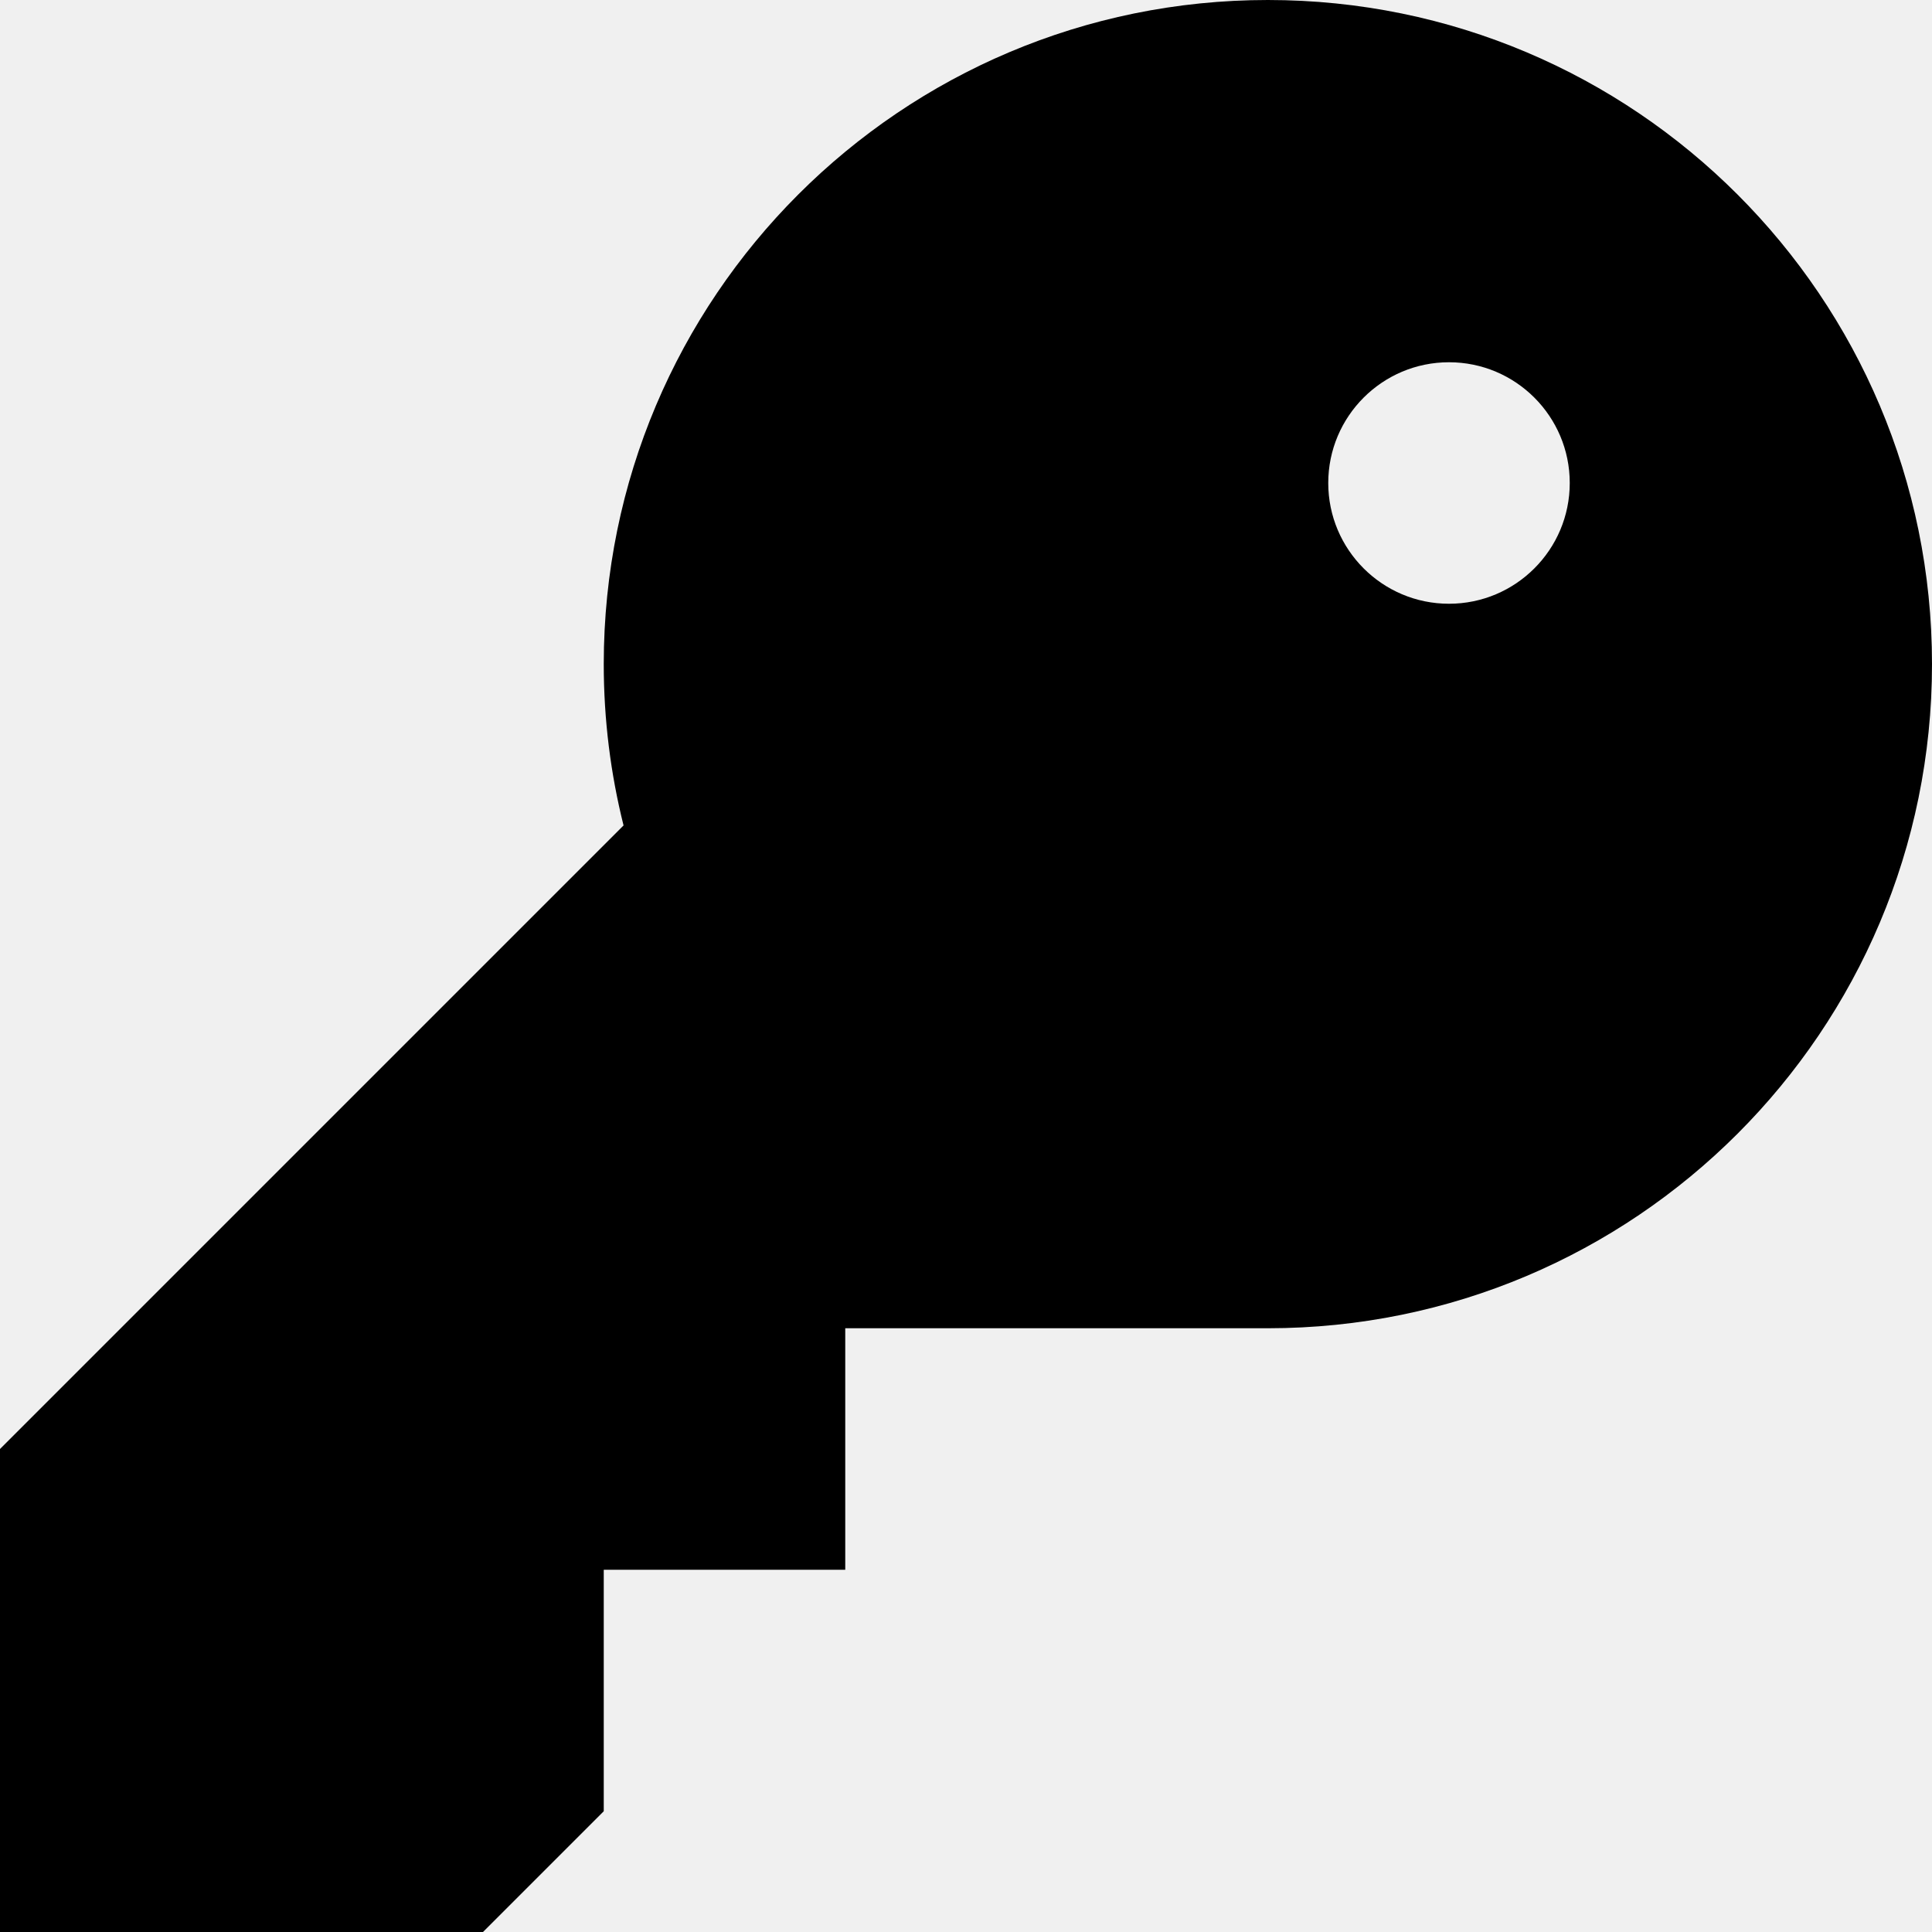
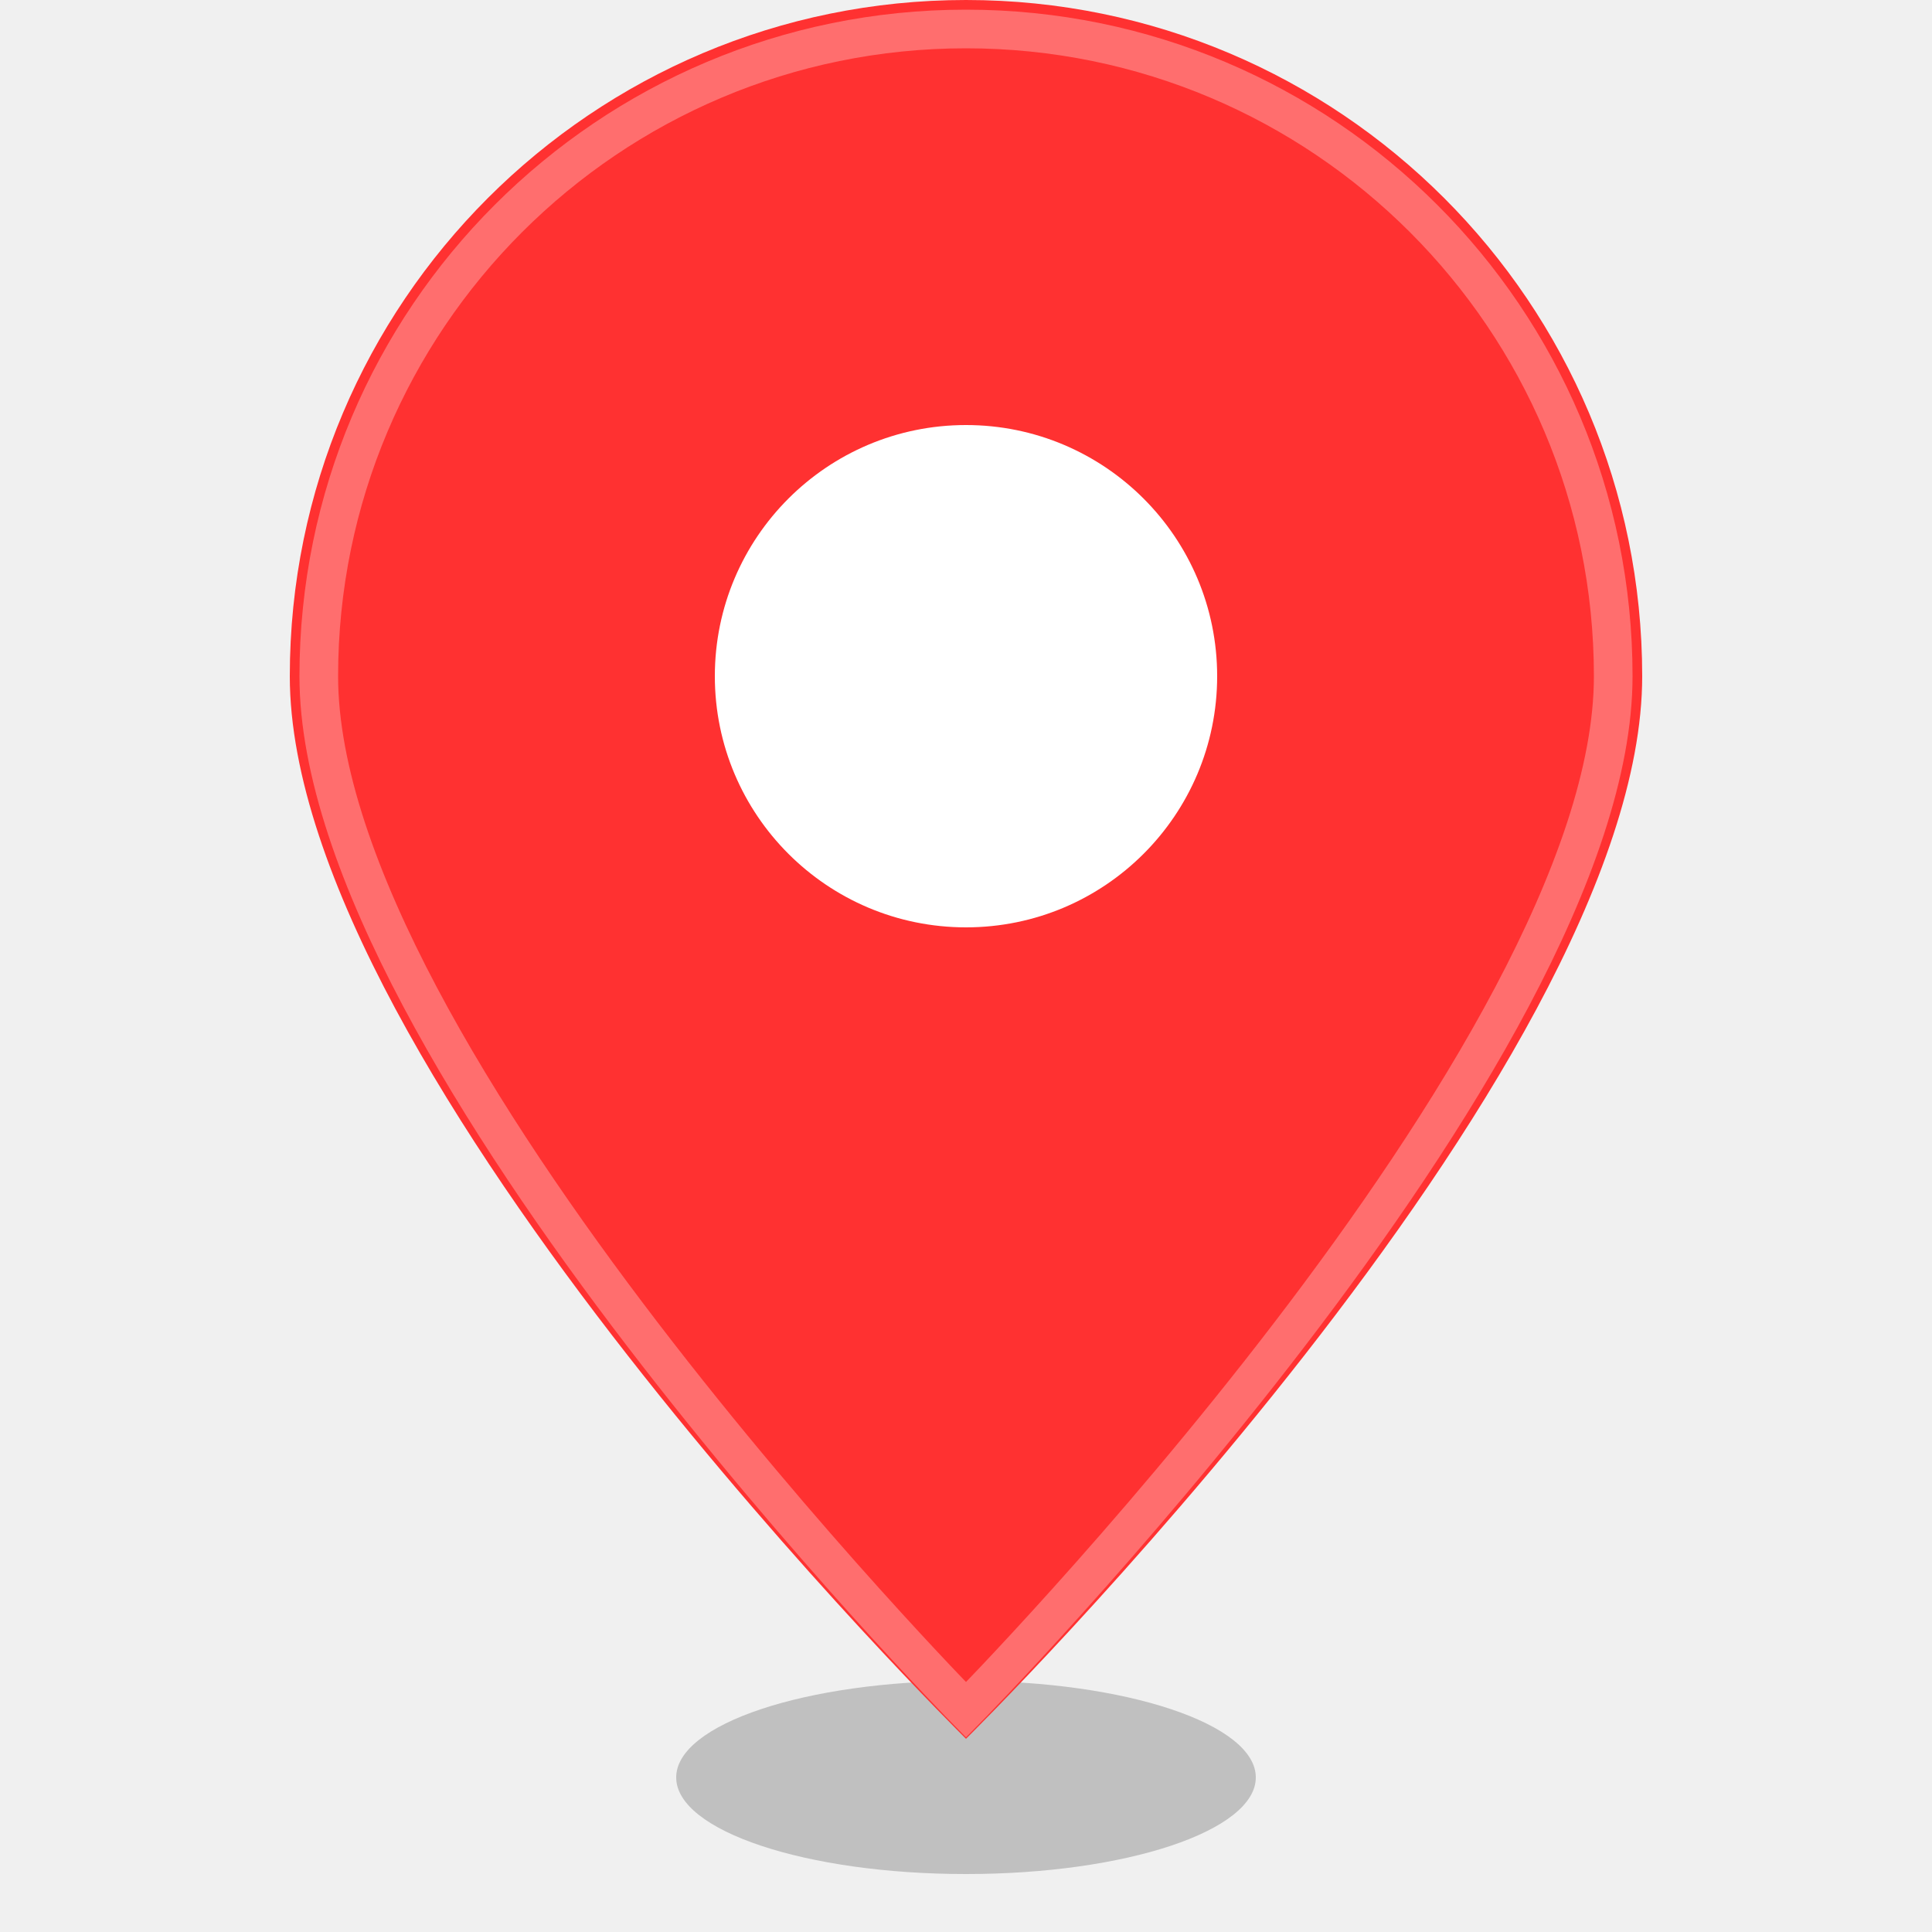
- <svg xmlns="http://www.w3.org/2000/svg" width="800px" height="800px" viewBox="0 0 16 16" fill="none">
-   <path fill-rule="evenodd" clip-rule="evenodd" d="M16 5.5C16 8.538 13.538 11 10.5 11H7V13H5V15L4 16H0V12L5.164 6.836C5.057 6.409 5 5.961 5 5.5C5 2.462 7.462 0 10.5 0C13.538 0 16 2.462 16 5.5ZM13 4C13 4.552 12.552 5 12 5C11.448 5 11 4.552 11 4C11 3.448 11.448 3 12 3C12.552 3 13 3.448 13 4Z" fill="#000000" />
+ <svg xmlns="http://www.w3.org/2000/svg" width="100" height="100" viewBox="0 0 100 100" fill="none">
+   <ellipse cx="50" cy="92" rx="15" ry="5" fill="black" fill-opacity="0.2" />
+   <path d="M50 90C50 90 85 55.455 85 35C85 15.67 69.33 0 50 0C30.67 0 15 15.67 15 35C15 55.455 50 90 50 90Z" fill="#FF3131" />
+   <circle cx="50" cy="35" r="13" fill="white" />
+   <path d="M50 88.5C50 88.5 83.5 54.5 83.5 35C83.5 16.5 68.5 1.5 50 1.5C31.5 1.5 16.5 16.5 16.5 35C16.5 54.5 50 88.5 50 88.5Z" stroke="white" stroke-width="2" stroke-opacity="0.3" />
</svg>
